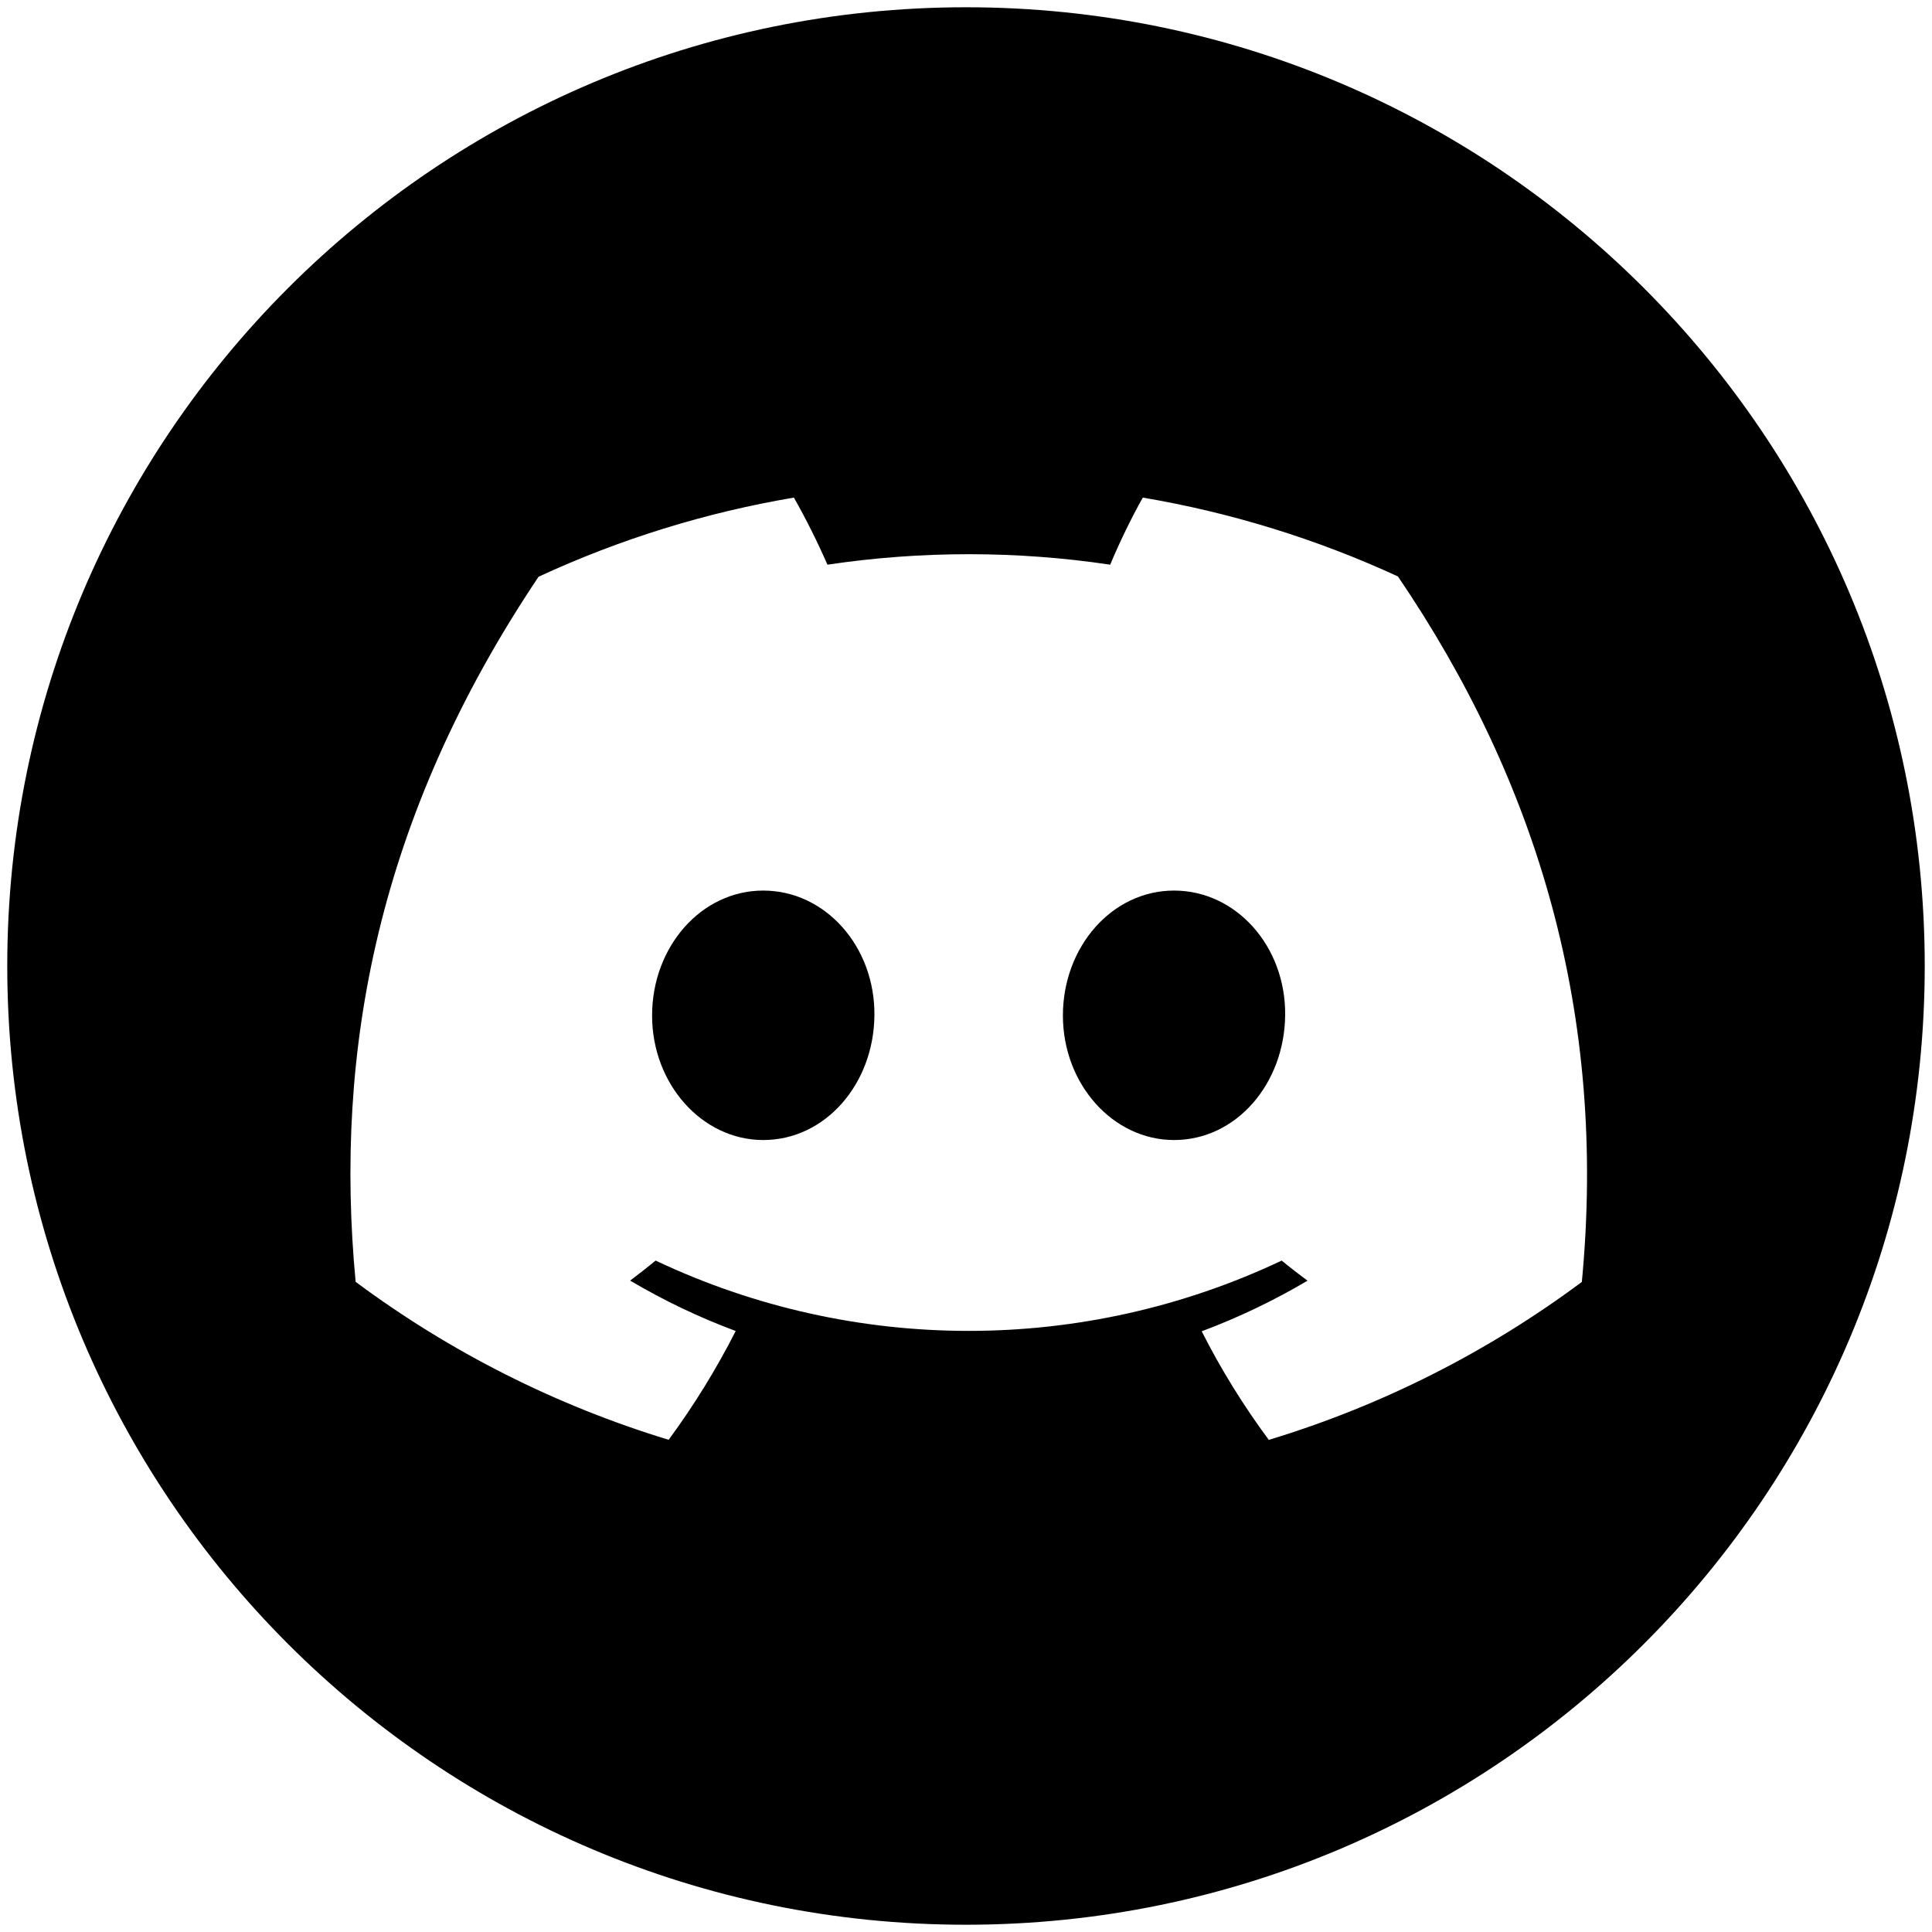
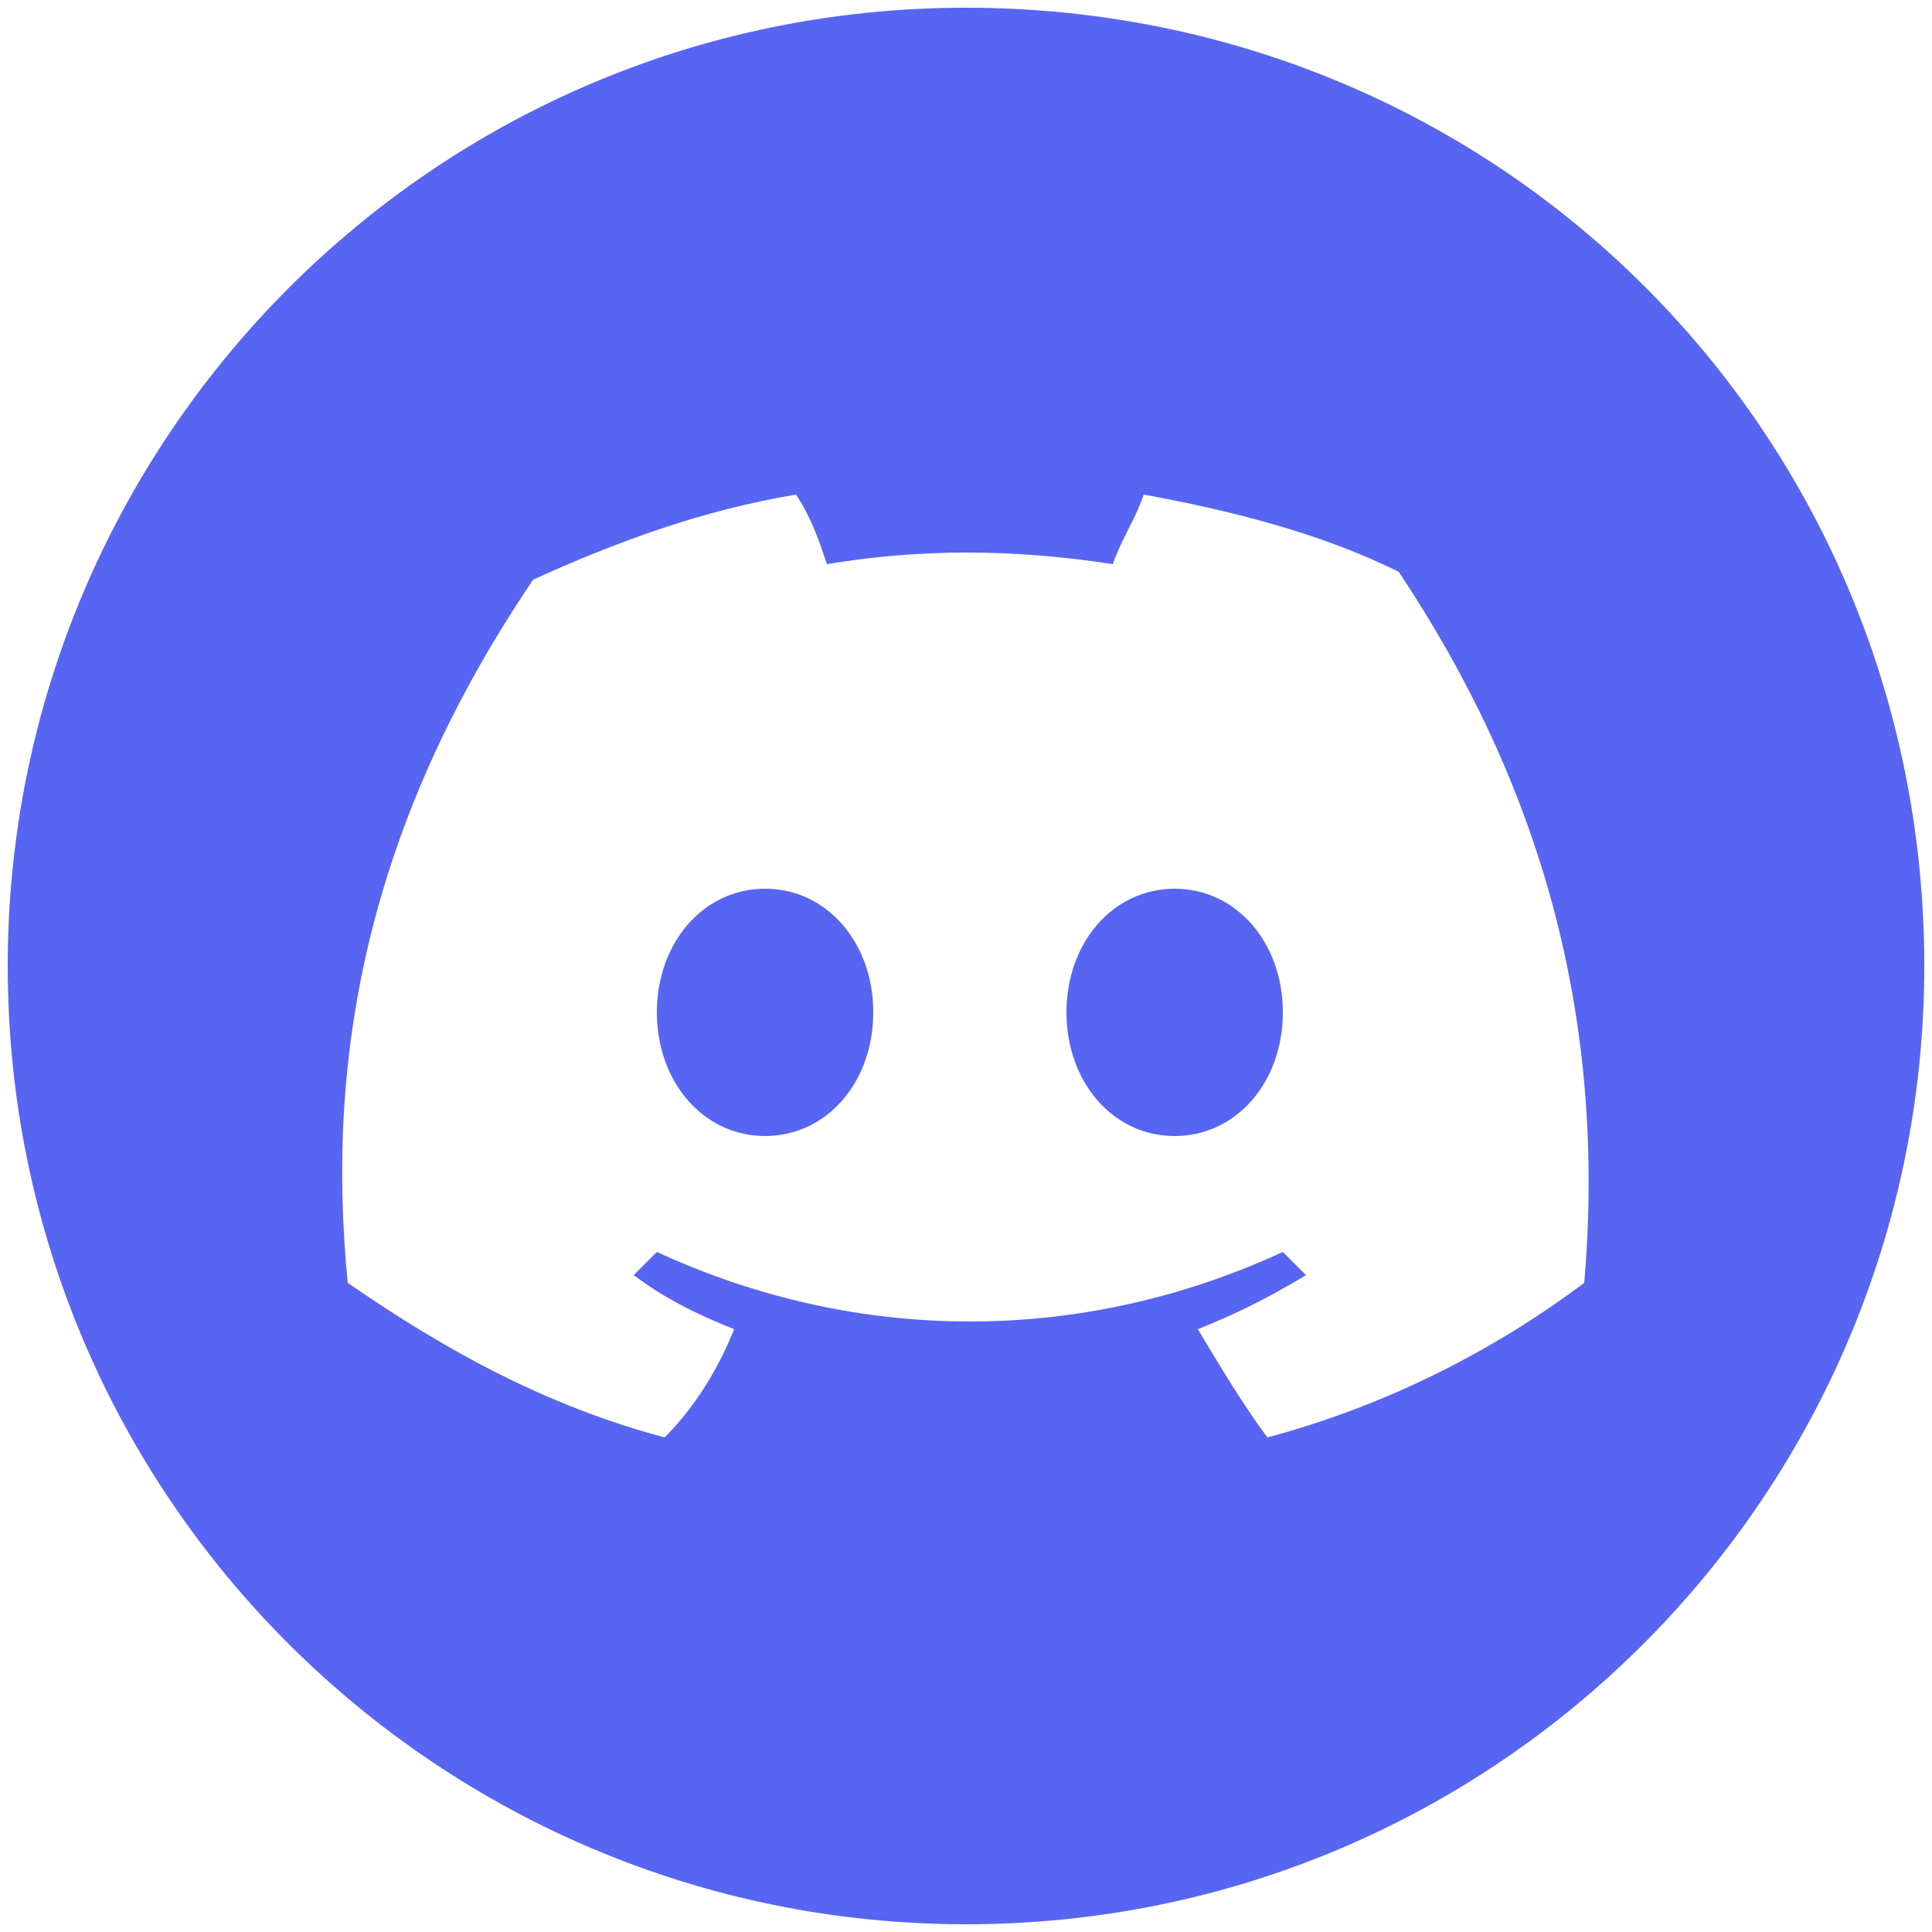
<svg xmlns="http://www.w3.org/2000/svg" version="1.1" id="Capa_1" x="0px" y="0px" width="25px" height="25px" viewBox="0 0 25 25" style="enable-background:new 0 0 25 25;" xml:space="preserve">
+   <style type="text/css">
+ 	.st0{fill:#5865F2;}
+ </style>
  <g>
-     <path d="M12.499,0.094C5.647,0.095,0.093,5.65,0.094,12.501c0,0.001,0,0.001,0,0.002C0.095,19.354,5.649,24.907,12.5,24.906   c0,0,0.001,0,0.001,0c6.852-0.001,12.406-5.556,12.405-12.408C24.905,5.647,19.35,0.093,12.499,0.094z M20.469,16.588   c-1.222,0.91-2.592,1.602-4.051,2.044c-0.328-0.443-0.619-0.913-0.868-1.405c0.475-0.178,0.933-0.397,1.369-0.655   c-0.113-0.084-0.226-0.171-0.334-0.26c-2.564,1.213-5.537,1.213-8.101,0c-0.106,0.087-0.216,0.173-0.33,0.259   c0.435,0.257,0.892,0.476,1.366,0.652c-0.25,0.492-0.54,0.963-0.868,1.408c-1.457-0.444-2.828-1.135-4.05-2.044   c-0.282-2.986,0.284-6.018,2.367-9.124c1.051-0.487,2.162-0.831,3.304-1.024c0.16,0.282,0.304,0.571,0.434,0.868   c1.213-0.181,2.446-0.181,3.659,0c0.114-0.275,0.278-0.615,0.422-0.868c1.14,0.193,2.251,0.536,3.301,1.02   C19.899,10.122,20.799,13.126,20.469,16.588z" />
-     <path d="M9.876,11.524c-0.804,0-1.438,0.729-1.438,1.617c0,0.888,0.648,1.611,1.438,1.611c0.804,0,1.432-0.726,1.439-1.616   C11.322,12.247,10.68,11.524,9.876,11.524z" />
-     <path d="M15.192,11.524c-0.804,0-1.438,0.729-1.438,1.617c0,0.888,0.648,1.611,1.438,1.611c0.804,0,1.429-0.726,1.438-1.616   C16.639,12.247,15.997,11.524,15.192,11.524z" />
+     <path class="st0" d="M12.5,0.1C5.6,0.1,0.1,5.7,0.1,12.5c0,0,0,0,0,0c0,6.9,5.6,12.4,12.4,12.4h0c6.9,0,12.4-5.6,12.4-12.4   C24.9,5.6,19.4,0.1,12.5,0.1z M20.5,16.6c-1.2,0.9-2.6,1.6-4.1,2c-0.3-0.4-0.6-0.9-0.9-1.4c0.5-0.2,0.9-0.4,1.4-0.7   c-0.1-0.1-0.2-0.2-0.3-0.3c-2.6,1.2-5.5,1.2-8.1,0c-0.1,0.1-0.2,0.2-0.3,0.3C8.6,16.8,9,17,9.5,17.2c-0.2,0.5-0.5,1-0.9,1.4   c-1.5-0.4-2.8-1.1-4.1-2c-0.3-3,0.3-6,2.4-9.1C8,7,9.1,6.6,10.3,6.4c0.2,0.3,0.3,0.6,0.4,0.9c1.2-0.2,2.4-0.2,3.7,0   c0.1-0.3,0.3-0.6,0.4-0.9c1.1,0.2,2.3,0.5,3.3,1C19.9,10.1,20.8,13.1,20.5,16.6z" />
+     <path class="st0" d="M9.9,11.5c-0.8,0-1.4,0.7-1.4,1.6s0.6,1.6,1.4,1.6c0.8,0,1.4-0.7,1.4-1.6C11.3,12.2,10.7,11.5,9.9,11.5z" />
+     <path class="st0" d="M15.2,11.5c-0.8,0-1.4,0.7-1.4,1.6s0.6,1.6,1.4,1.6c0.8,0,1.4-0.7,1.4-1.6C16.6,12.2,16,11.5,15.2,11.5z" />
  </g>
</svg>
